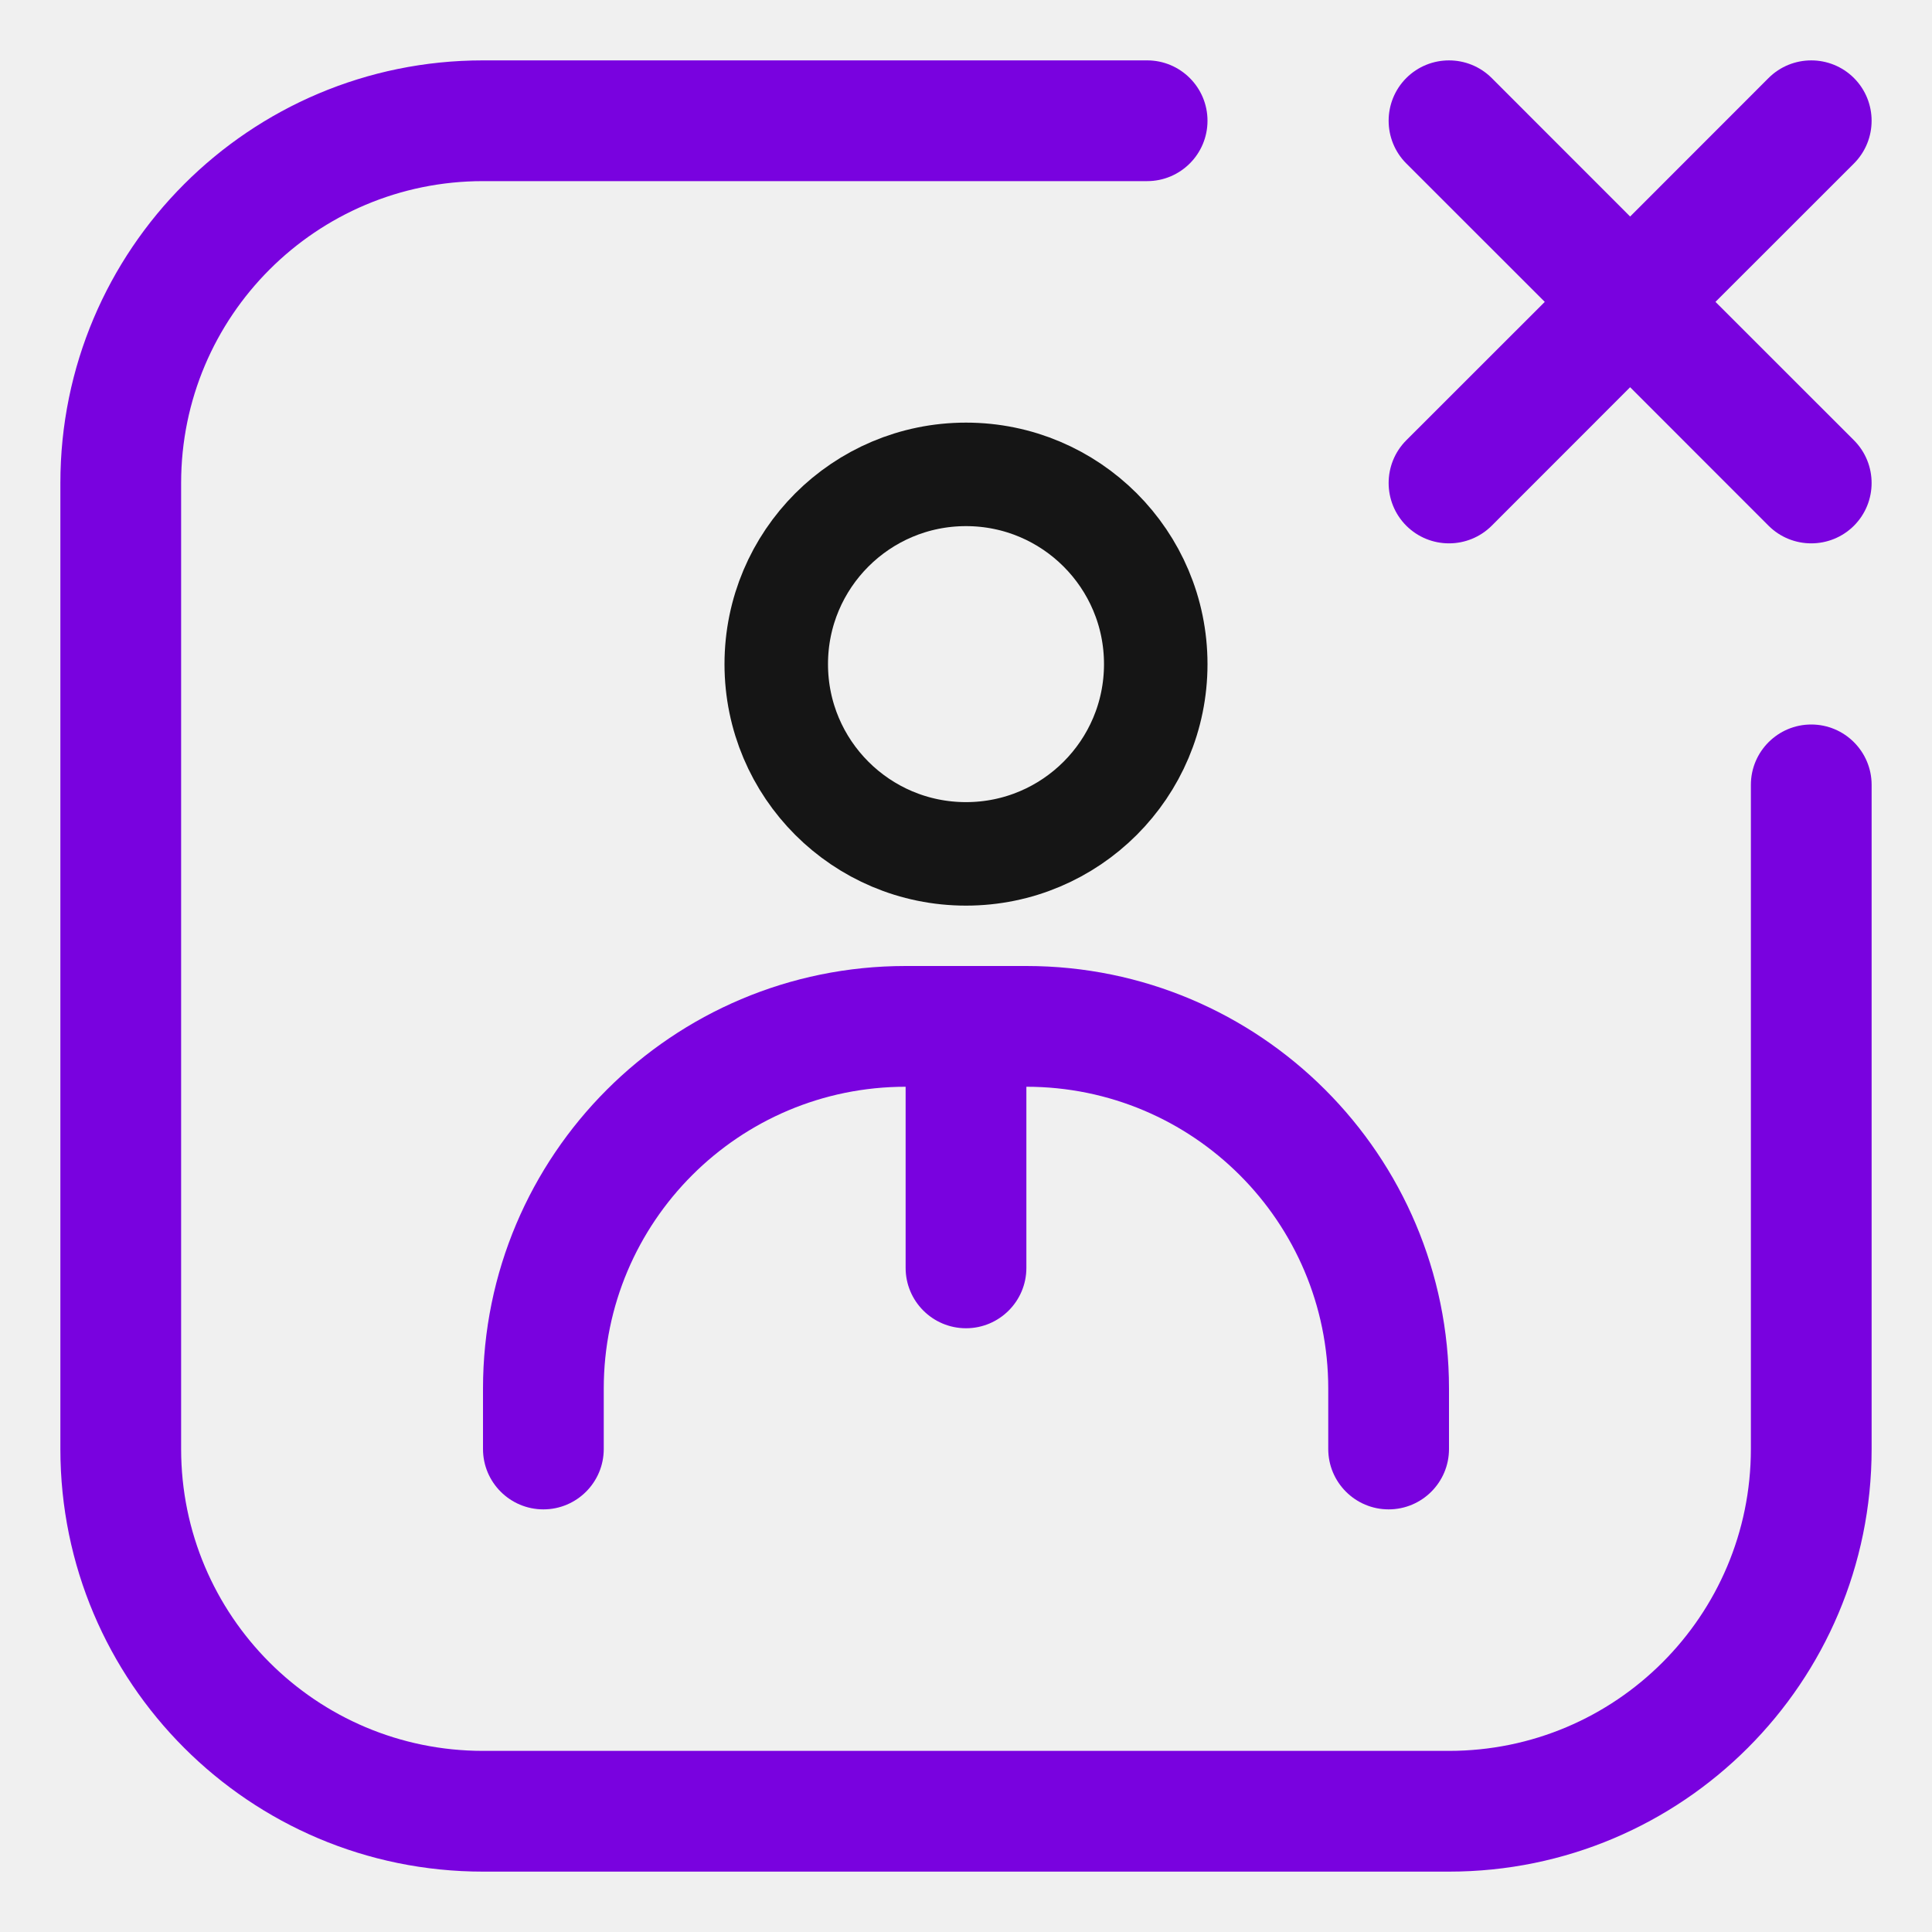
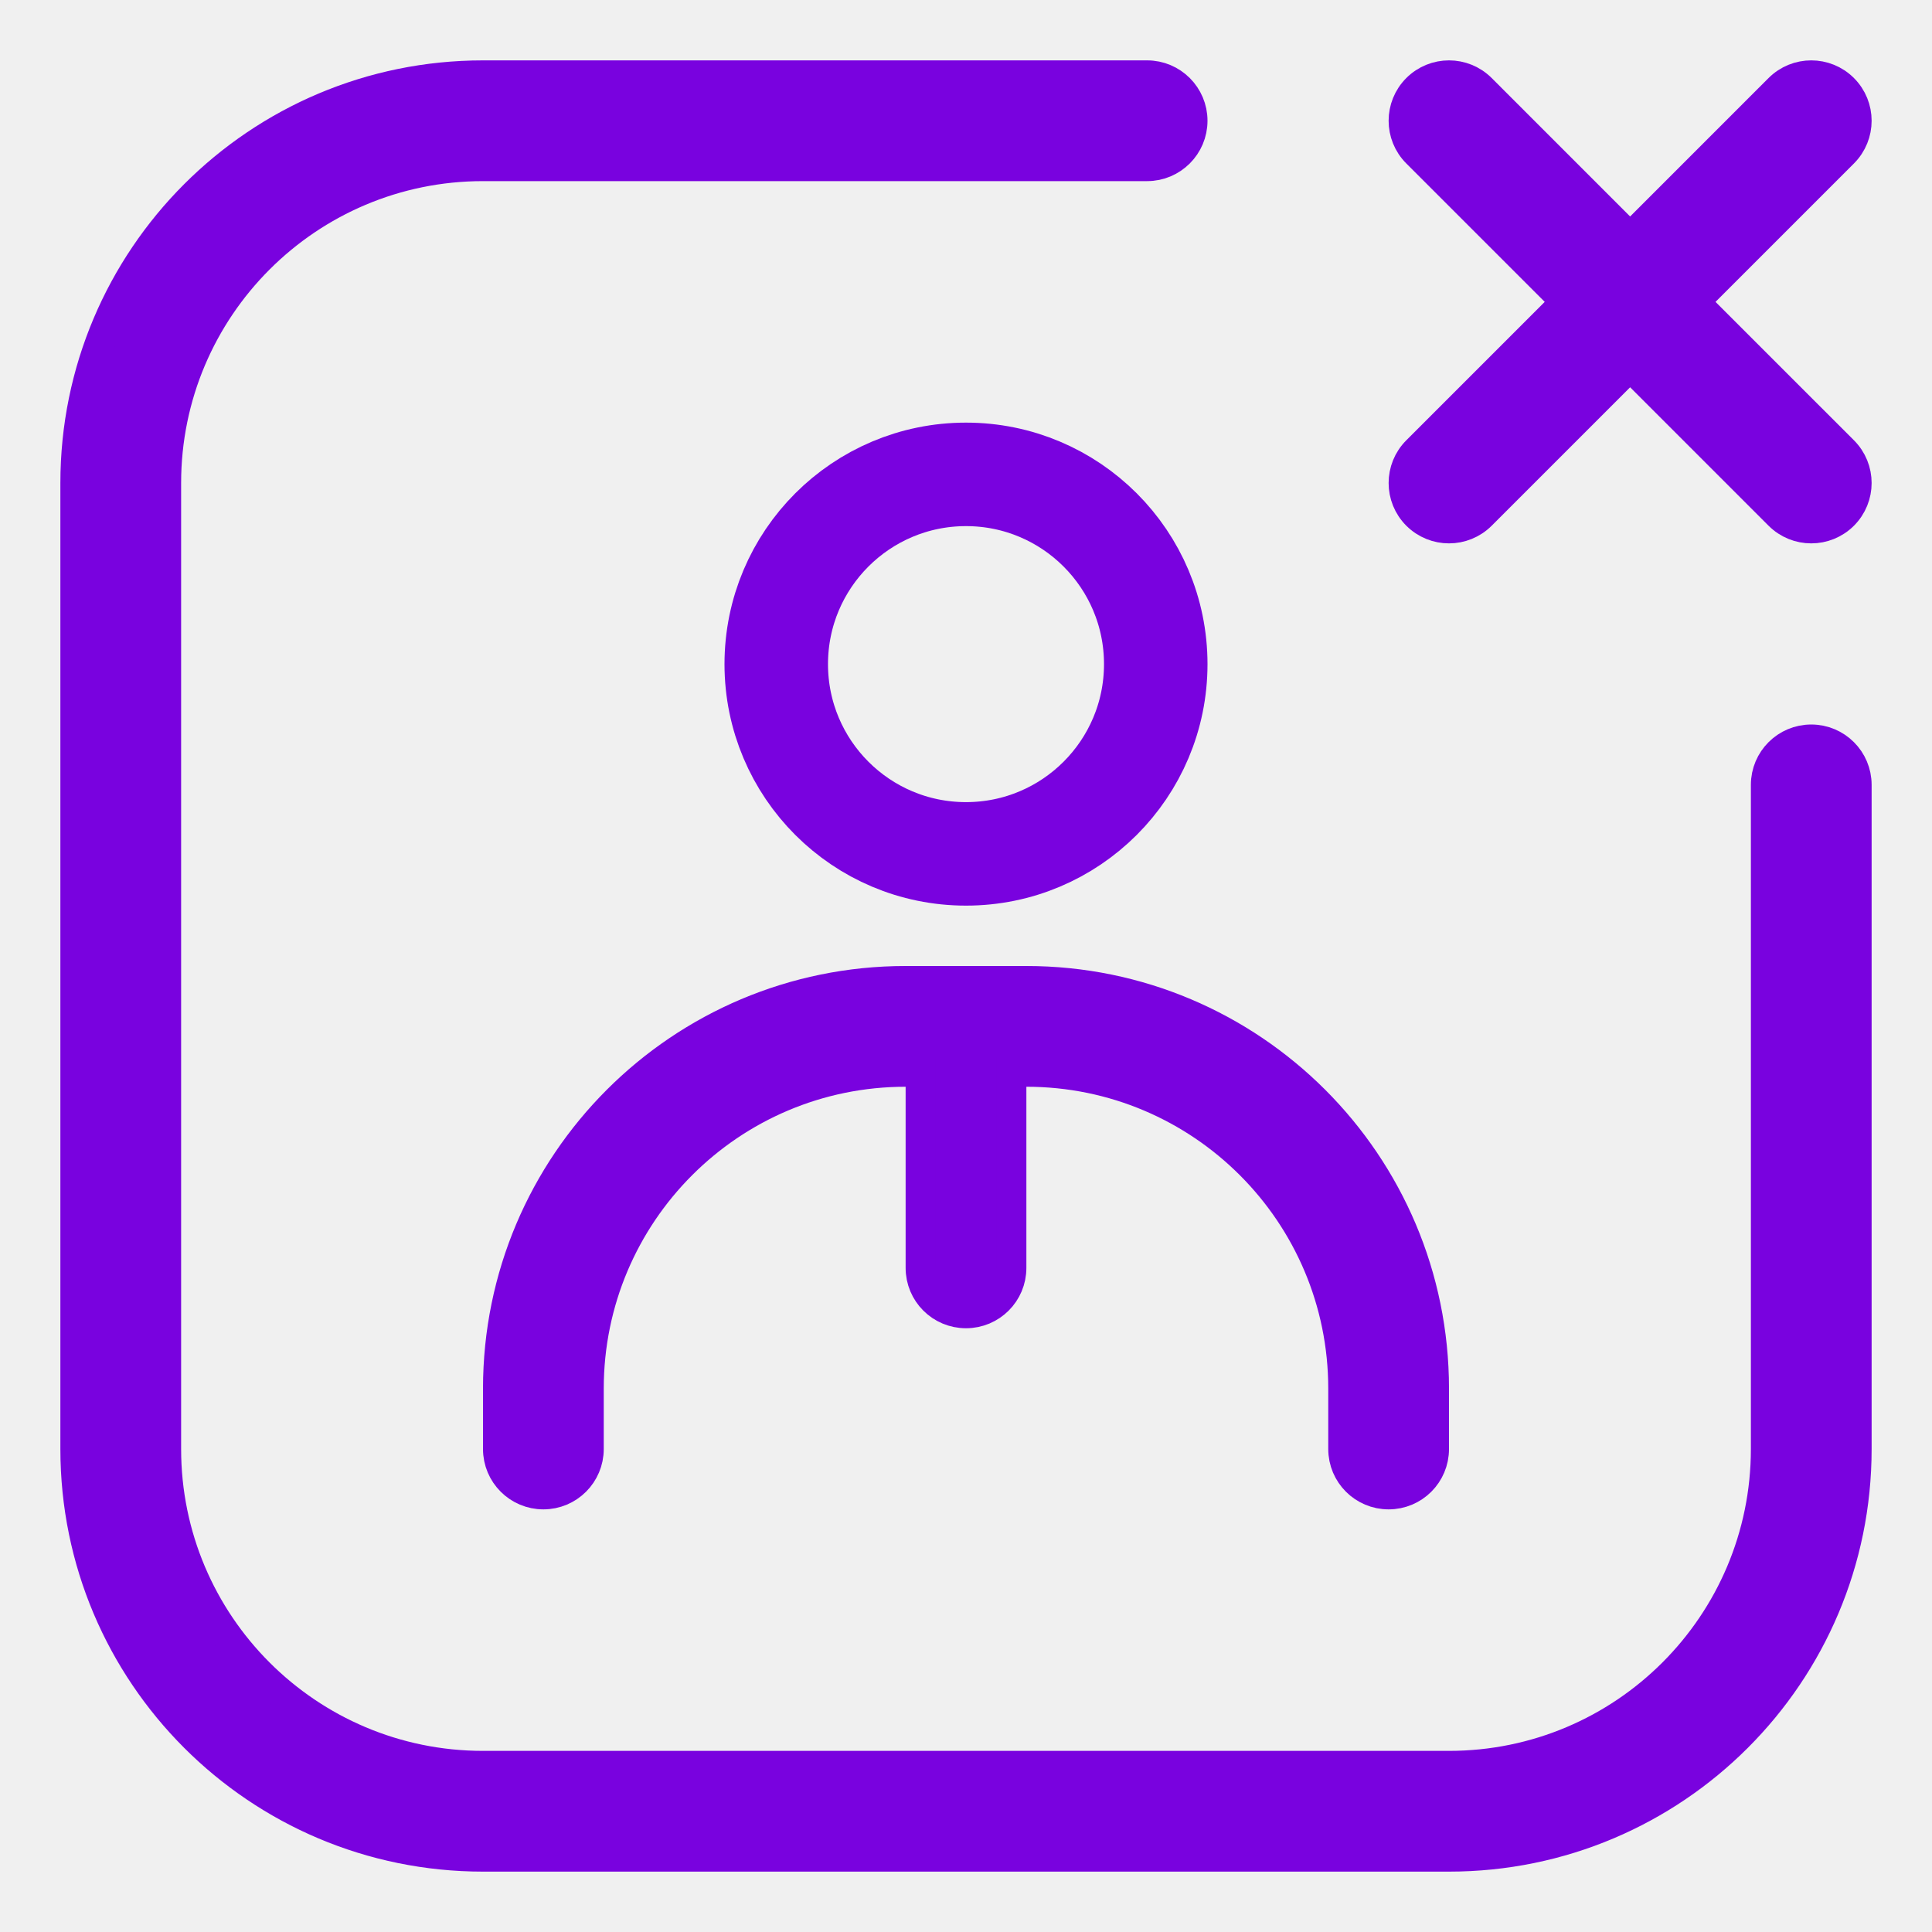
<svg xmlns="http://www.w3.org/2000/svg" width="28" height="28" viewBox="0 0 28 28" fill="none">
-   <g clip-path="url(#clip0_1234_2416)">
-     <path d="M2.625 7C2.625 4.584 4.584 2.625 7 2.625H16.625C17.108 2.625 17.5 2.233 17.5 1.75C17.5 1.267 17.108 0.875 16.625 0.875H7C3.617 0.875 0.875 3.617 0.875 7V21C0.875 24.383 3.617 27.125 7 27.125H21C24.383 27.125 27.125 24.383 27.125 21V11.375C27.125 10.892 26.733 10.5 26.25 10.5C25.767 10.5 25.375 10.892 25.375 11.375V21C25.375 23.416 23.416 25.375 21 25.375H7C4.584 25.375 2.625 23.416 2.625 21V7Z" fill="#7902DF" />
-     <path d="M21.619 1.131C21.277 0.79 20.723 0.79 20.381 1.131C20.04 1.473 20.04 2.027 20.381 2.369L22.388 4.375L20.381 6.381C20.04 6.723 20.04 7.277 20.381 7.619C20.723 7.96 21.277 7.96 21.619 7.619L23.625 5.612L25.631 7.619C25.973 7.96 26.527 7.96 26.869 7.619C27.21 7.277 27.21 6.723 26.869 6.381L24.862 4.375L26.869 2.369C27.21 2.027 27.21 1.473 26.869 1.131C26.527 0.79 25.973 0.79 25.631 1.131L23.625 3.138L21.619 1.131Z" fill="#7902DF" />
-     <path d="M11.25 9.625C11.25 8.106 12.481 6.875 14 6.875C15.519 6.875 16.75 8.106 16.75 9.625C16.75 11.144 15.519 12.375 14 12.375C12.481 12.375 11.25 11.144 11.25 9.625Z" stroke="#151515" stroke-width="1.5" />
-     <path d="M7 20.125C7 16.742 9.742 14 13.125 14H14.875C18.258 14 21 16.742 21 20.125V21C21 21.483 20.608 21.875 20.125 21.875C19.642 21.875 19.25 21.483 19.25 21V20.125C19.25 17.709 17.291 15.75 14.875 15.75V18.375C14.875 18.858 14.483 19.25 14 19.25C13.517 19.25 13.125 18.858 13.125 18.375V15.75C10.709 15.75 8.75 17.709 8.75 20.125V21C8.75 21.483 8.358 21.875 7.875 21.875C7.392 21.875 7 21.483 7 21V20.125Z" fill="#7902DF" />
-   </g>
-   <defs>
-     <clipPath id="clip0_1234_2416">
-       <rect width="28" height="28" fill="white" />
-     </clipPath>
-   </defs>
+   <path d="M7 2.406C4.463 2.406 2.406 4.463 2.406 7V21C2.406 23.537 4.463 25.594 7 25.594H21C23.537 25.594 25.594 23.537 25.594 21V11.375C25.594 11.012 25.888 10.719 26.25 10.719C26.612 10.719 26.906 11.012 26.906 11.375V21C26.906 24.262 24.262 26.906 21 26.906H7C3.738 26.906 1.094 24.262 1.094 21V7C1.094 3.738 3.738 1.094 7 1.094H16.625C16.987 1.094 17.281 1.388 17.281 1.75C17.281 2.112 16.987 2.406 16.625 2.406H7Z" fill="#7902DF" stroke="#7902DF" stroke-width="0.438" />
+   <path d="M21.464 1.286L21.464 1.286L23.47 3.292L23.625 3.447L23.78 3.292L25.786 1.286L25.786 1.286C26.042 1.03 26.458 1.03 26.714 1.286L26.714 1.286C26.97 1.542 26.97 1.958 26.714 2.214L26.714 2.214L24.708 4.22L24.553 4.375L24.708 4.53L26.714 6.536L26.714 6.536C26.97 6.792 26.97 7.208 26.714 7.464L26.714 7.464C26.458 7.72 26.042 7.72 25.786 7.464L25.786 7.464L23.78 5.458L23.625 5.303L23.47 5.458L21.464 7.464L21.464 7.464C21.208 7.72 20.792 7.72 20.536 7.464L20.536 7.464C20.28 7.208 20.28 6.792 20.536 6.536L20.536 6.536L22.542 4.53L22.697 4.375L22.542 4.22L20.536 2.214L20.536 2.214C20.28 1.958 20.28 1.542 20.536 1.286L20.536 1.286C20.792 1.03 21.208 1.03 21.464 1.286Z" fill="#7902DF" stroke="#7902DF" stroke-width="0.438" />
+   <path d="M11.25 9.625C11.25 8.106 12.481 6.875 14 6.875C15.519 6.875 16.75 8.106 16.75 9.625C16.75 11.144 15.519 12.375 14 12.375C12.481 12.375 11.25 11.144 11.25 9.625Z" stroke="#7902DF" stroke-width="1.5" />
+   <path d="M14.875 15.531H14.656V15.75V18.375C14.656 18.738 14.363 19.031 14 19.031C13.637 19.031 13.344 18.738 13.344 18.375V15.75V15.531H13.125C10.588 15.531 8.531 17.588 8.531 20.125V21C8.531 21.363 8.237 21.656 7.875 21.656C7.513 21.656 7.219 21.363 7.219 21V20.125C7.219 16.863 9.863 14.219 13.125 14.219H14.875C18.137 14.219 20.781 16.863 20.781 20.125V21C20.781 21.363 20.488 21.656 20.125 21.656C19.762 21.656 19.469 21.363 19.469 21V20.125C19.469 17.588 17.412 15.531 14.875 15.531Z" fill="#7902DF" stroke="#7902DF" stroke-width="0.438" />
</svg>
